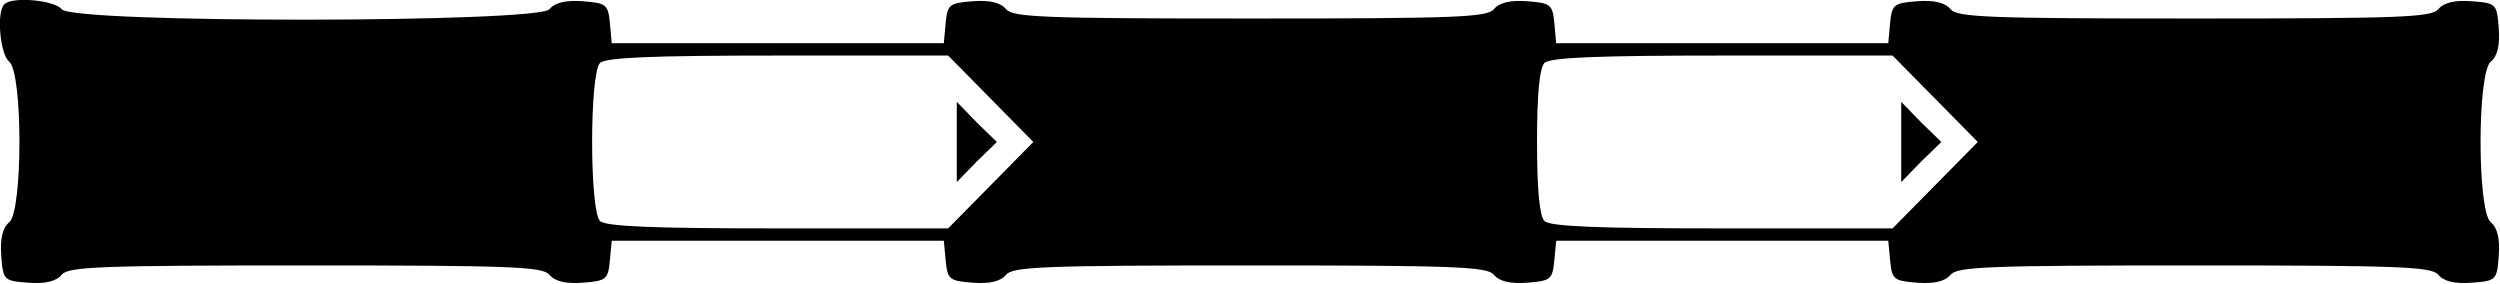
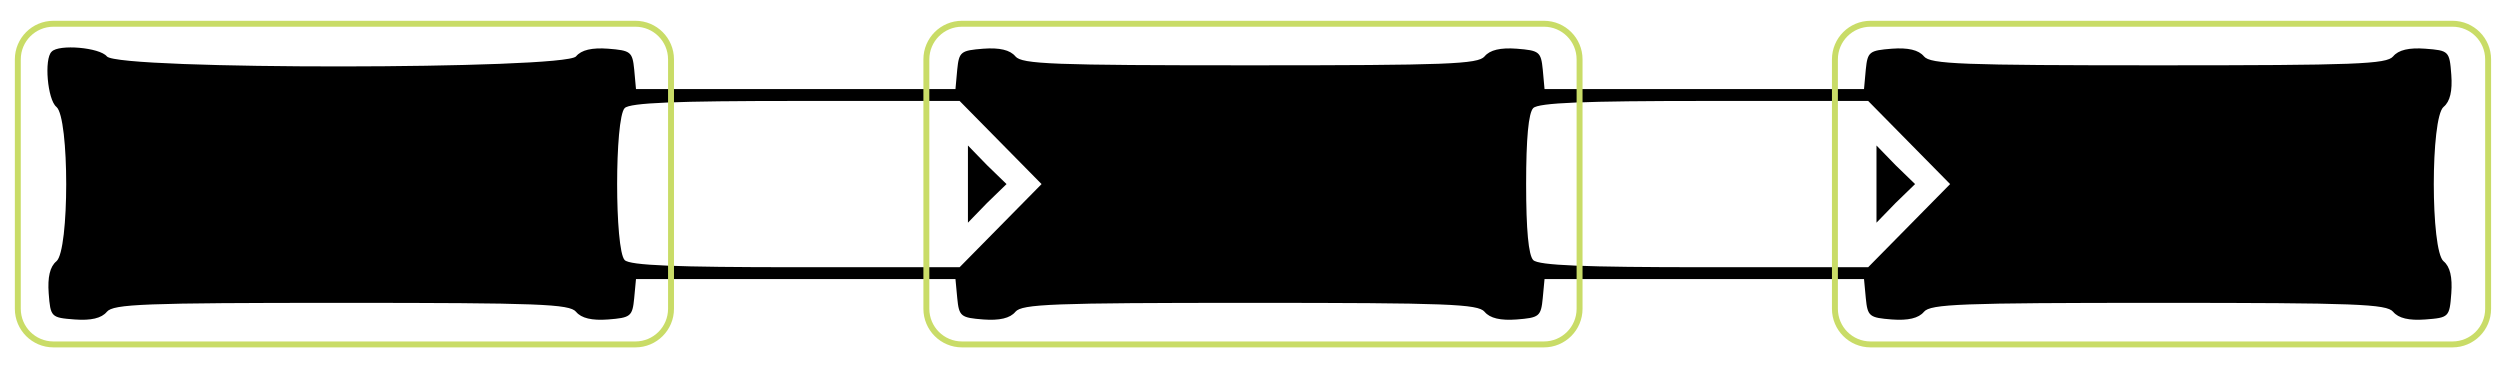
- <svg xmlns="http://www.w3.org/2000/svg" version="1.0" width="405pt" height="46pt" viewBox="0 0 405 46" preserveAspectRatio="xMidYMid meet">
+ <svg xmlns="http://www.w3.org/2000/svg" version="1.0" width="421pt" height="62pt" viewBox="-8 -8 421 62" preserveAspectRatio="xMidYMid meet">
  <g transform="translate(0,46) scale(0.1,-0.1)" fill="#000000" stroke="none">
    <path d="M7 453 c-13 -12 -7 -81 8 -93 22 -18 22 -242 0 -260 -11 -9 -15 -27 -13 -54 3 -40 4 -41 44 -44 27 -2 45 2 54 13 11 13 62 15 395 15 333 0 384 -2 395 -15 9 -11 27 -15 54 -13 38 3 41 5 44 36 l3 32 269 0 269 0 3 -32 c3 -31 6 -33 44 -36 27 -2 45 2 54 13 11 13 62 15 395 15 333 0 384 -2 395 -15 9 -11 27 -15 54 -13 38 3 41 5 44 36 l3 32 269 0 269 0 3 -32 c3 -31 6 -33 44 -36 27 -2 45 2 54 13 11 13 62 15 395 15 333 0 384 -2 395 -15 9 -11 27 -15 54 -13 40 3 41 4 44 44 2 27 -2 45 -13 54 -22 18 -22 242 0 260 11 9 15 27 13 54 -3 40 -4 41 -44 44 -27 2 -45 -2 -54 -13 -11 -13 -62 -15 -395 -15 -333 0 -384 2 -395 15 -9 11 -27 15 -54 13 -38 -3 -41 -5 -44 -35 l-3 -33 -269 0 -269 0 -3 33 c-3 30 -6 32 -44 35 -27 2 -45 -2 -54 -13 -11 -13 -62 -15 -395 -15 -333 0 -384 2 -395 15 -9 11 -27 15 -54 13 -38 -3 -41 -5 -44 -35 l-3 -33 -269 0 -269 0 -3 33 c-3 30 -6 32 -44 35 -27 2 -45 -2 -54 -13 -19 -22 -771 -23 -790 0 -12 15 -81 21 -93 8z m1598 -153 l69 -70 -69 -70 -69 -70 -276 0 c-201 0 -279 3 -288 12 -17 17 -17 239 0 256 9 9 87 12 288 12 l276 0 69 -70z m1530 0 l69 -70 -69 -70 -69 -70 -276 0 c-201 0 -279 3 -288 12 -8 8 -12 51 -12 128 0 77 4 120 12 128 9 9 87 12 288 12 l276 0 69 -70z" />
    <path d="M1550 230 l0 -65 32 33 33 32 -33 32 -32 33 0 -65z" />
    <path d="M3080 230 l0 -65 32 33 33 32 -33 32 -32 33 0 -65z" />
  </g>
+   <rect x="-5" y="-4" width="110" height="54" rx="6" ry="6" fill="none" stroke="#c9dc67ff" stroke-width="1" />
+   <rect x="148" y="-4" width="110" height="54" rx="6" ry="6" fill="none" stroke="#c9dc67ff" stroke-width="1" />
+   <rect x="301" y="-4" width="110" height="54" rx="6" ry="6" fill="none" stroke="#c9dc67ff" stroke-width="1" />
</svg>
